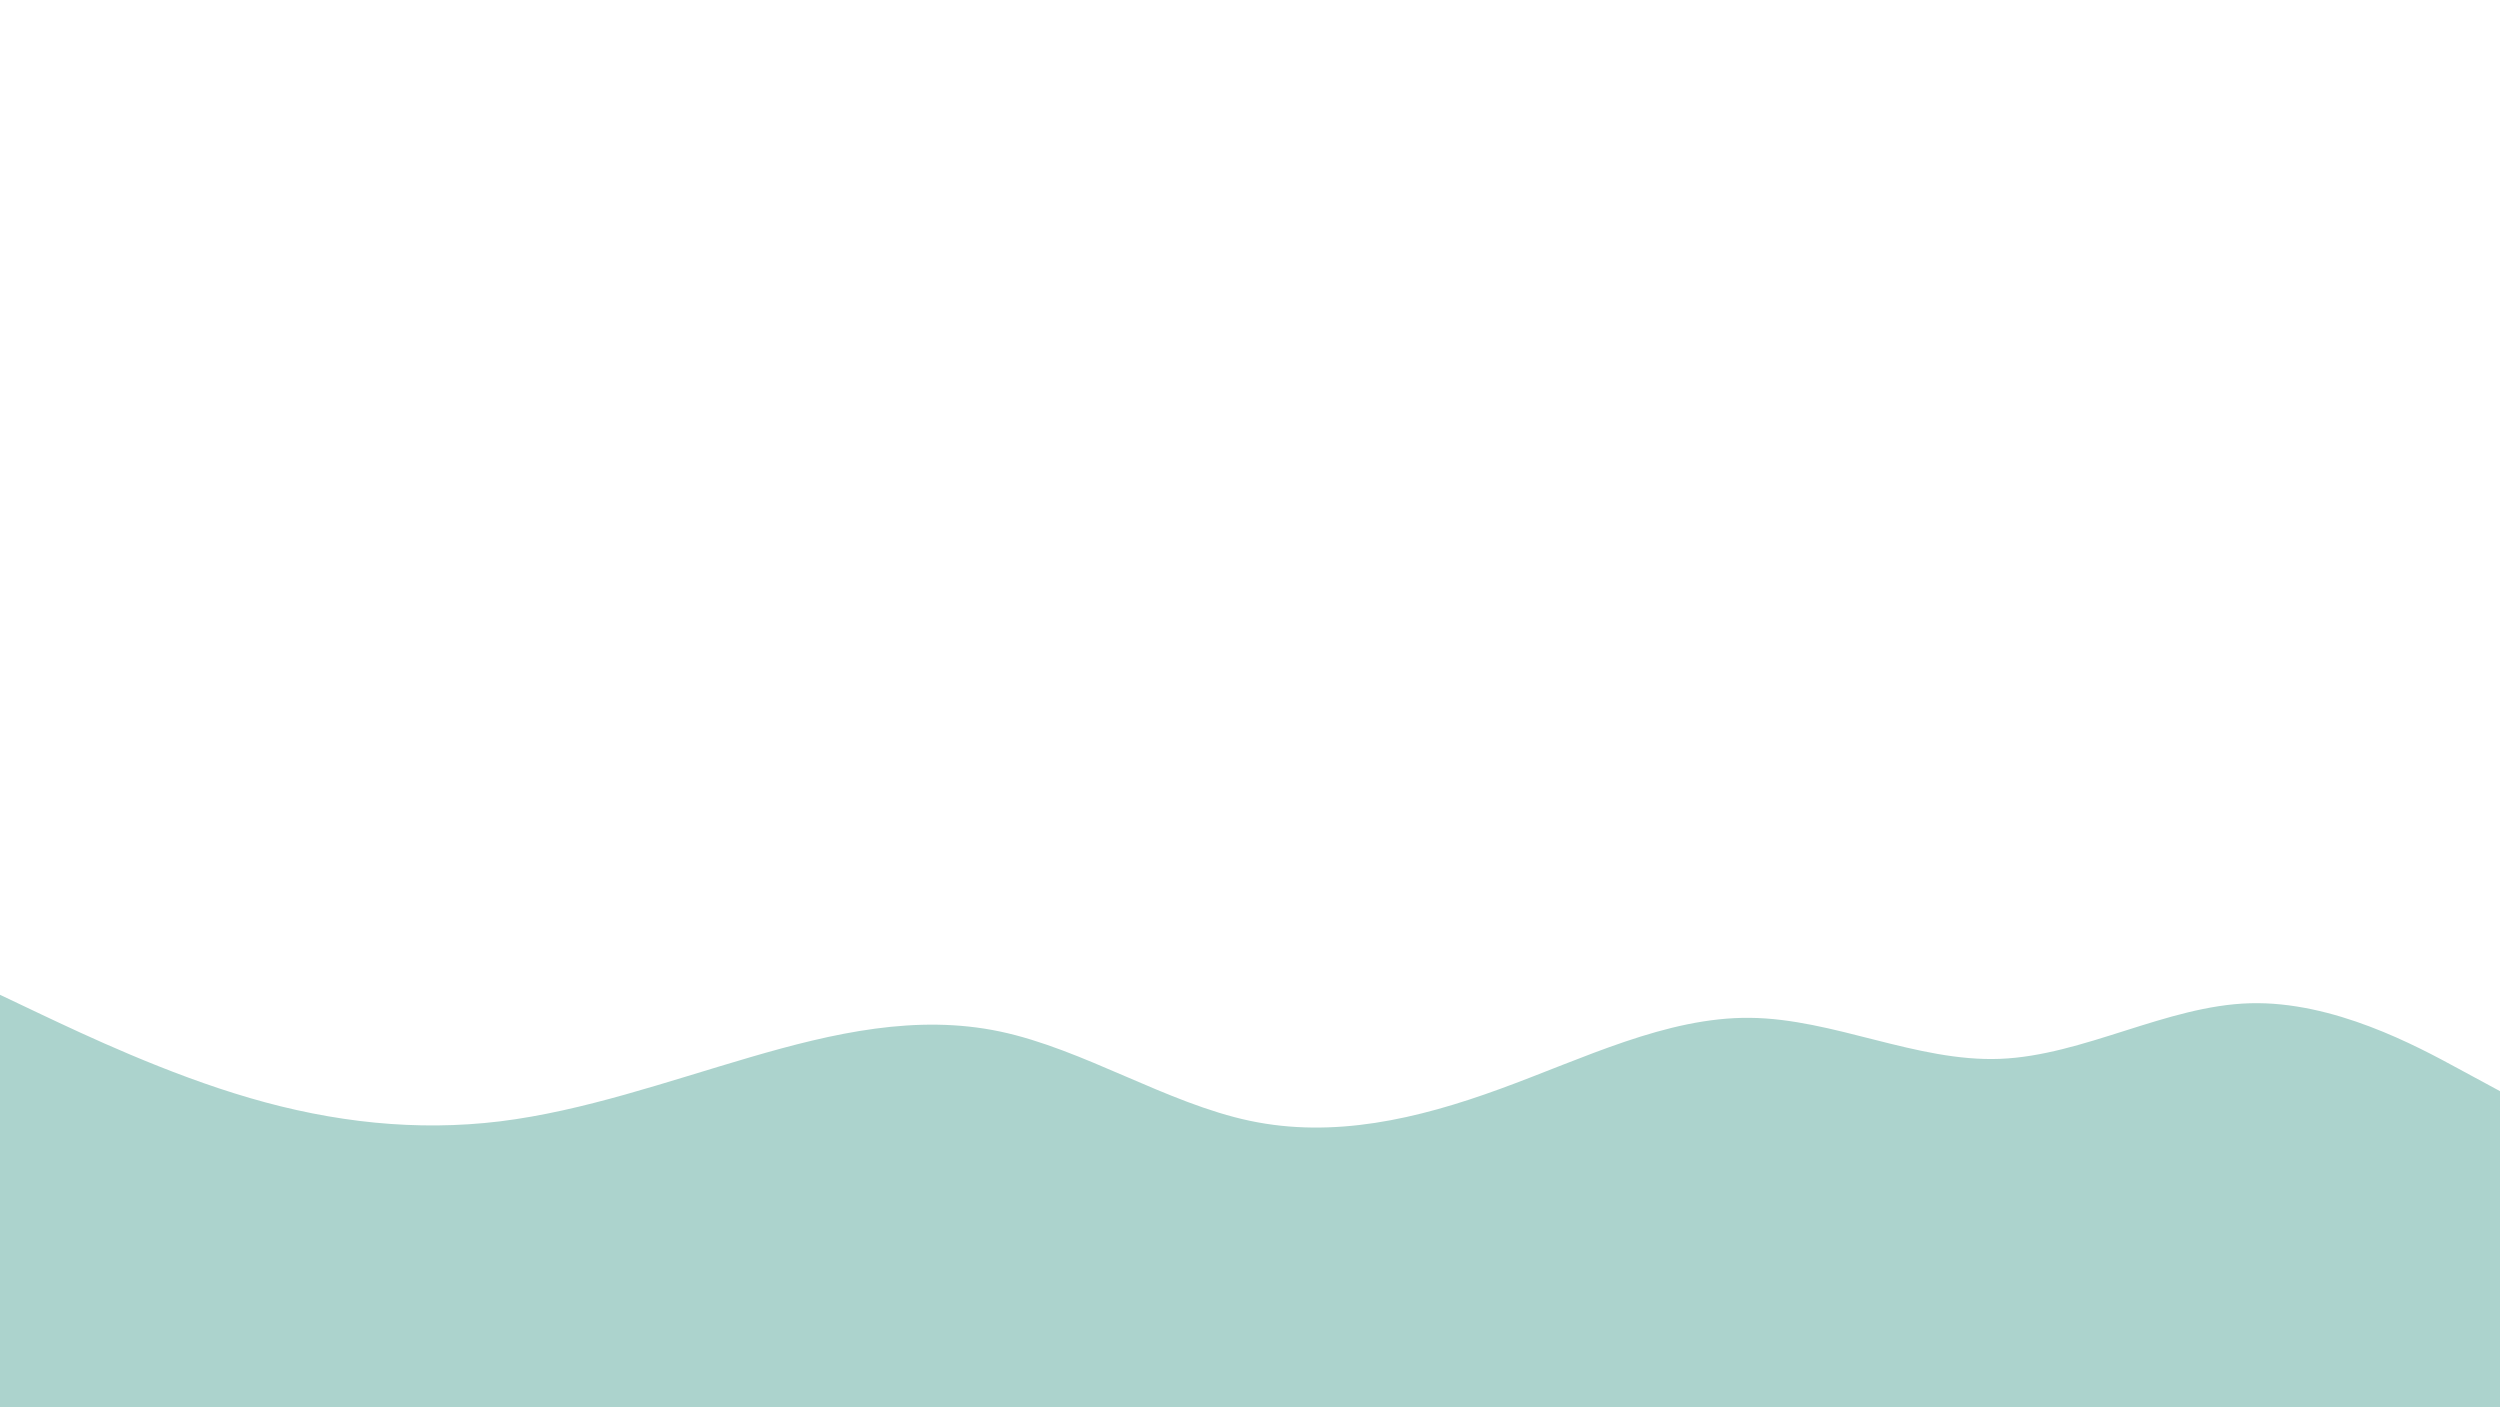
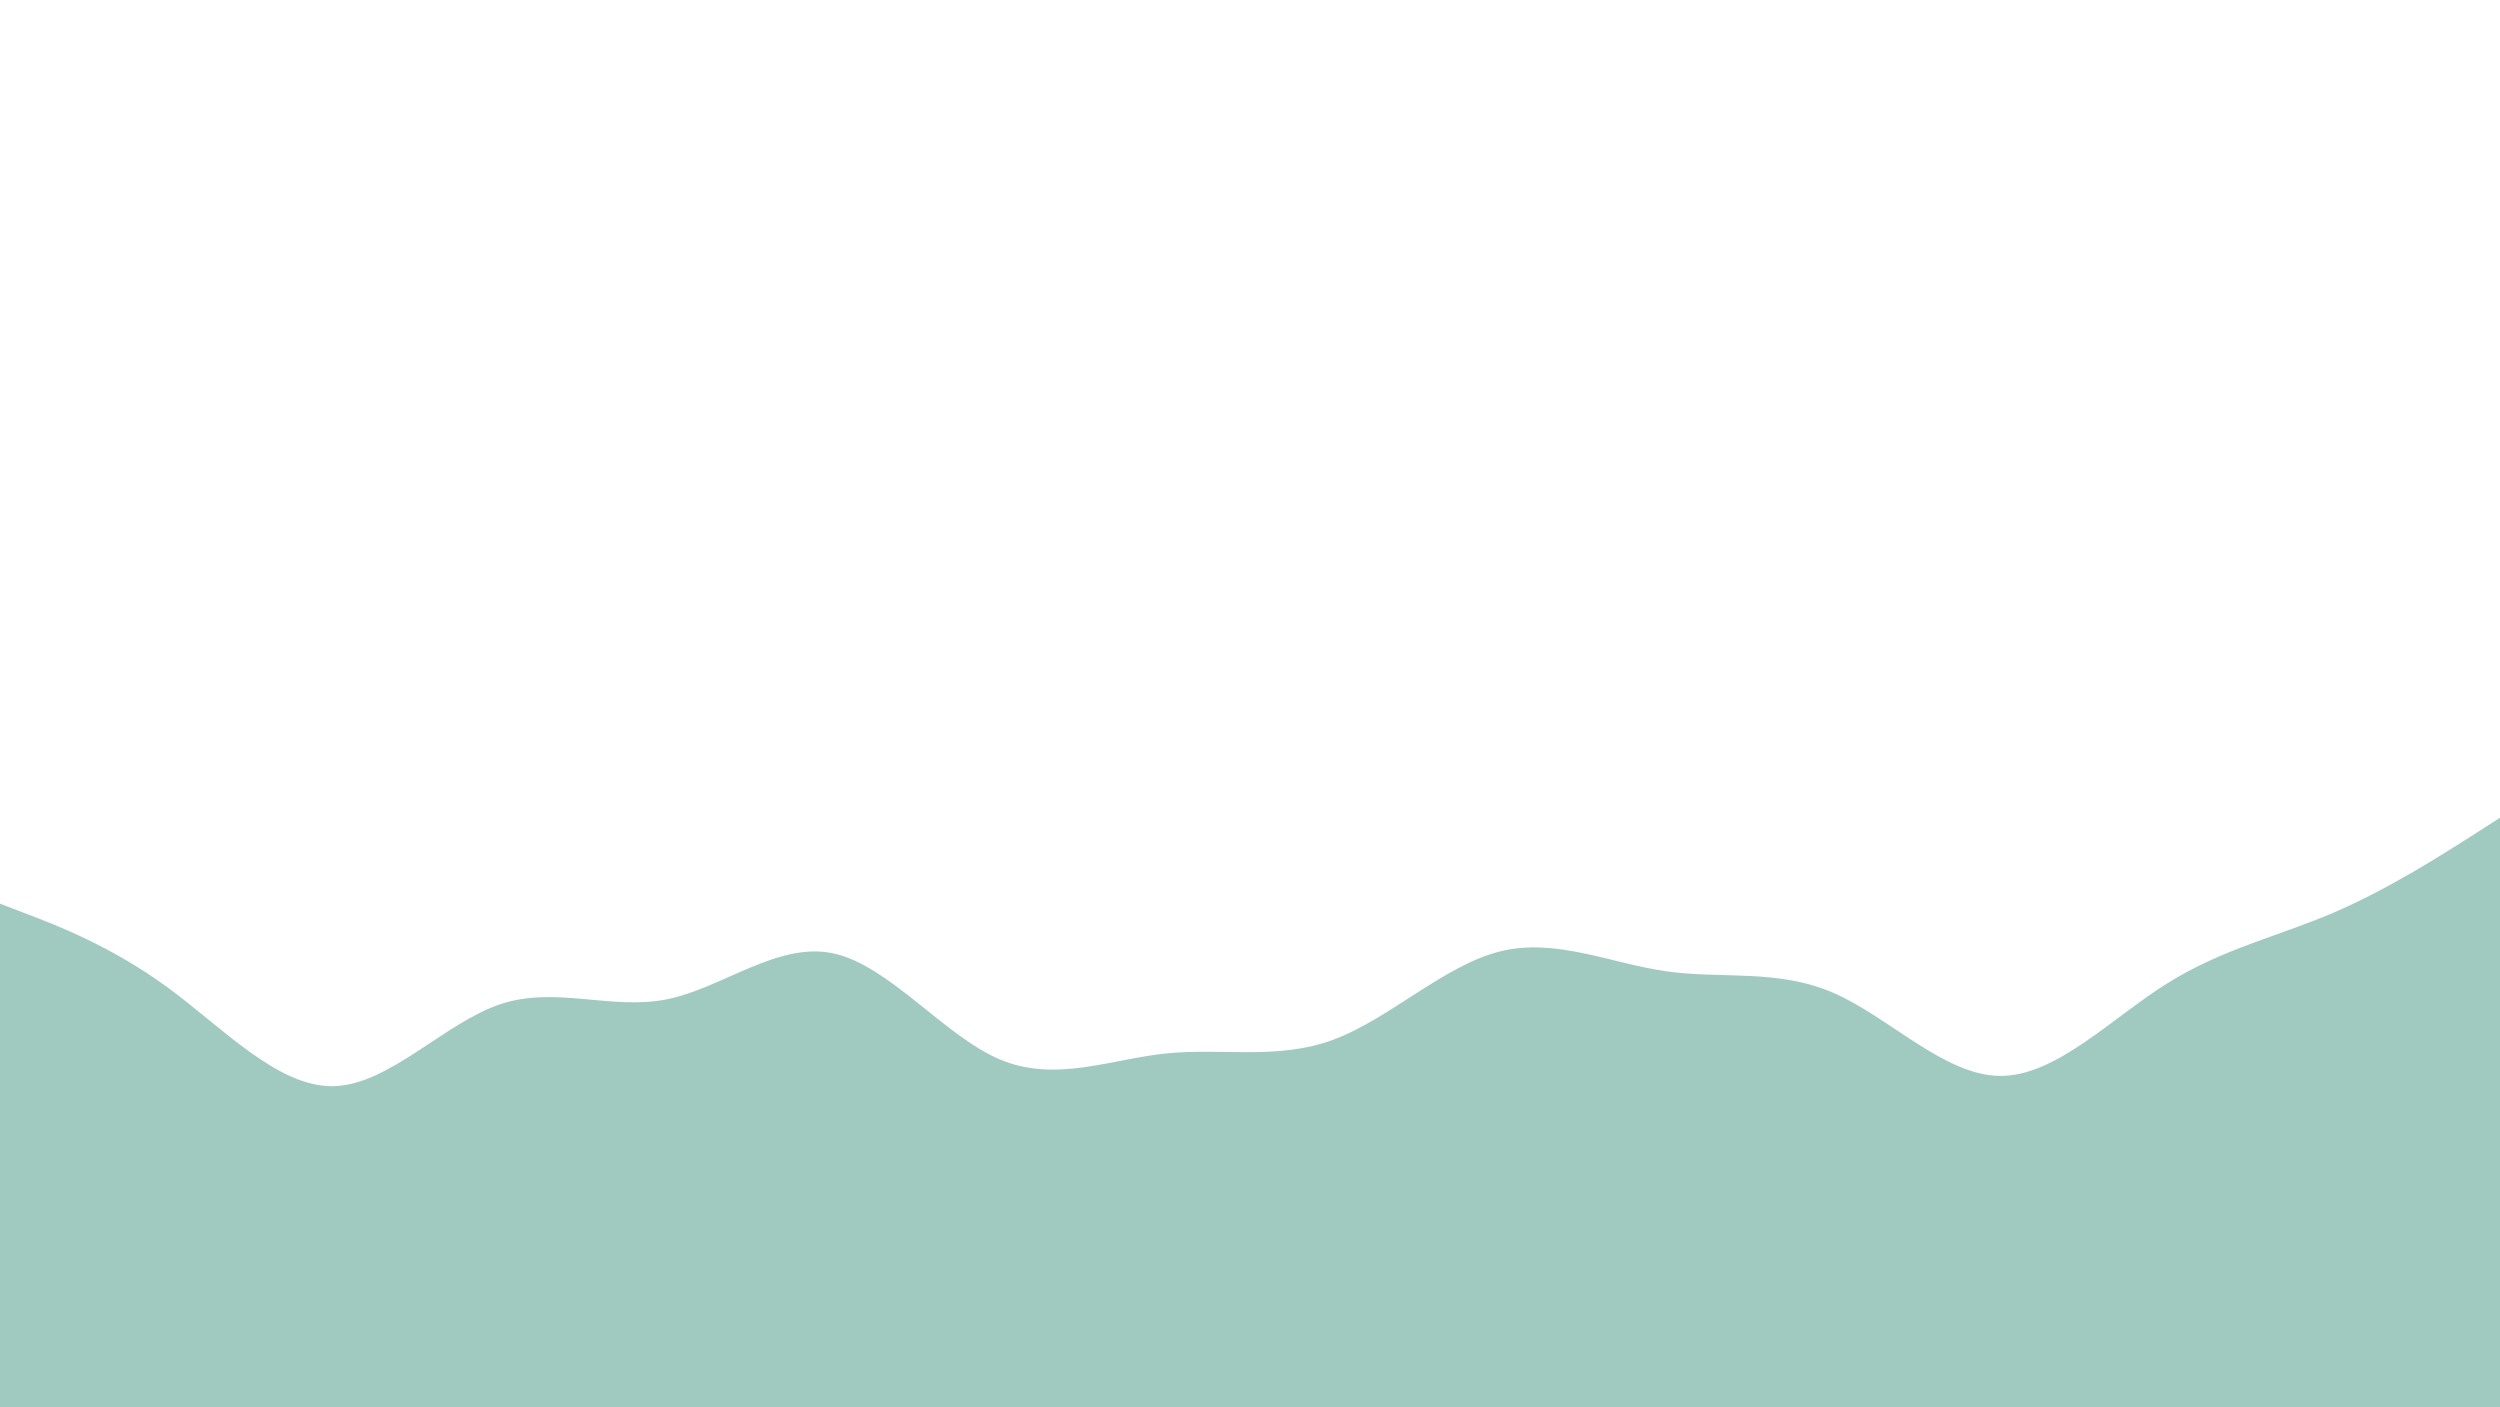
<svg xmlns="http://www.w3.org/2000/svg" id="visual" viewBox="0 0 1920 1080" width="1920" height="1080" version="1.1">
-   <path d="M0 764L32 779.2C64 794.3 128 824.7 192 843.3C256 862 320 869 384 861.2C448 853.3 512 830.7 576 812C640 793.3 704 778.7 768 792.2C832 805.7 896 847.3 960 860.8C1024 874.3 1088 859.7 1152 836.3C1216 813 1280 781 1344 781.7C1408 782.3 1472 815.7 1536 813.2C1600 810.7 1664 772.3 1728 770.5C1792 768.7 1856 803.3 1888 820.7L1920 838L1920 1081L1888 1081C1856 1081 1792 1081 1728 1081C1664 1081 1600 1081 1536 1081C1472 1081 1408 1081 1344 1081C1280 1081 1216 1081 1152 1081C1088 1081 1024 1081 960 1081C896 1081 832 1081 768 1081C704 1081 640 1081 576 1081C512 1081 448 1081 384 1081C320 1081 256 1081 192 1081C128 1081 64 1081 32 1081L0 1081Z" fill="#acd3cd" stroke-linecap="round" stroke-linejoin="miter" />
+   <path d="M0 694L21.3 702.2C42.7 710.3 85.3 726.7 128 757.8C170.7 789 213.3 835 256 834.2C298.7 833.3 341.3 785.7 384 771.3C426.7 757 469.3 776 512 767.5C554.7 759 597.3 723 640 732.2C682.7 741.3 725.3 795.7 768 813.7C810.7 831.7 853.3 813.3 896 809C938.7 804.7 981.3 814.3 1024 798.5C1066.7 782.7 1109.3 741.3 1152 730.7C1194.7 720 1237.3 740 1280 746C1322.7 752 1365.3 744 1408 762.5C1450.7 781 1493.3 826 1536 826.3C1578.7 826.7 1621.3 782.3 1664 755.5C1706.7 728.7 1749.3 719.3 1792 701C1834.7 682.7 1877.3 655.3 1898.7 641.7L1920 628L1920 1081L1898.7 1081C1877.3 1081 1834.7 1081 1792 1081C1749.3 1081 1706.7 1081 1664 1081C1621.3 1081 1578.7 1081 1536 1081C1493.3 1081 1450.7 1081 1408 1081C1365.3 1081 1322.7 1081 1280 1081C1237.3 1081 1194.7 1081 1152 1081C1109.3 1081 1066.7 1081 1024 1081C981.3 1081 938.7 1081 896 1081C853.3 1081 810.7 1081 768 1081C725.3 1081 682.7 1081 640 1081C597.3 1081 554.7 1081 512 1081C469.3 1081 426.7 1081 384 1081C341.3 1081 298.7 1081 256 1081C213.3 1081 170.7 1081 128 1081C85.3 1081 42.7 1081 21.3 1081L0 1081Z" fill="#a0cabf" stroke-linecap="round" stroke-linejoin="miter" />
</svg>
